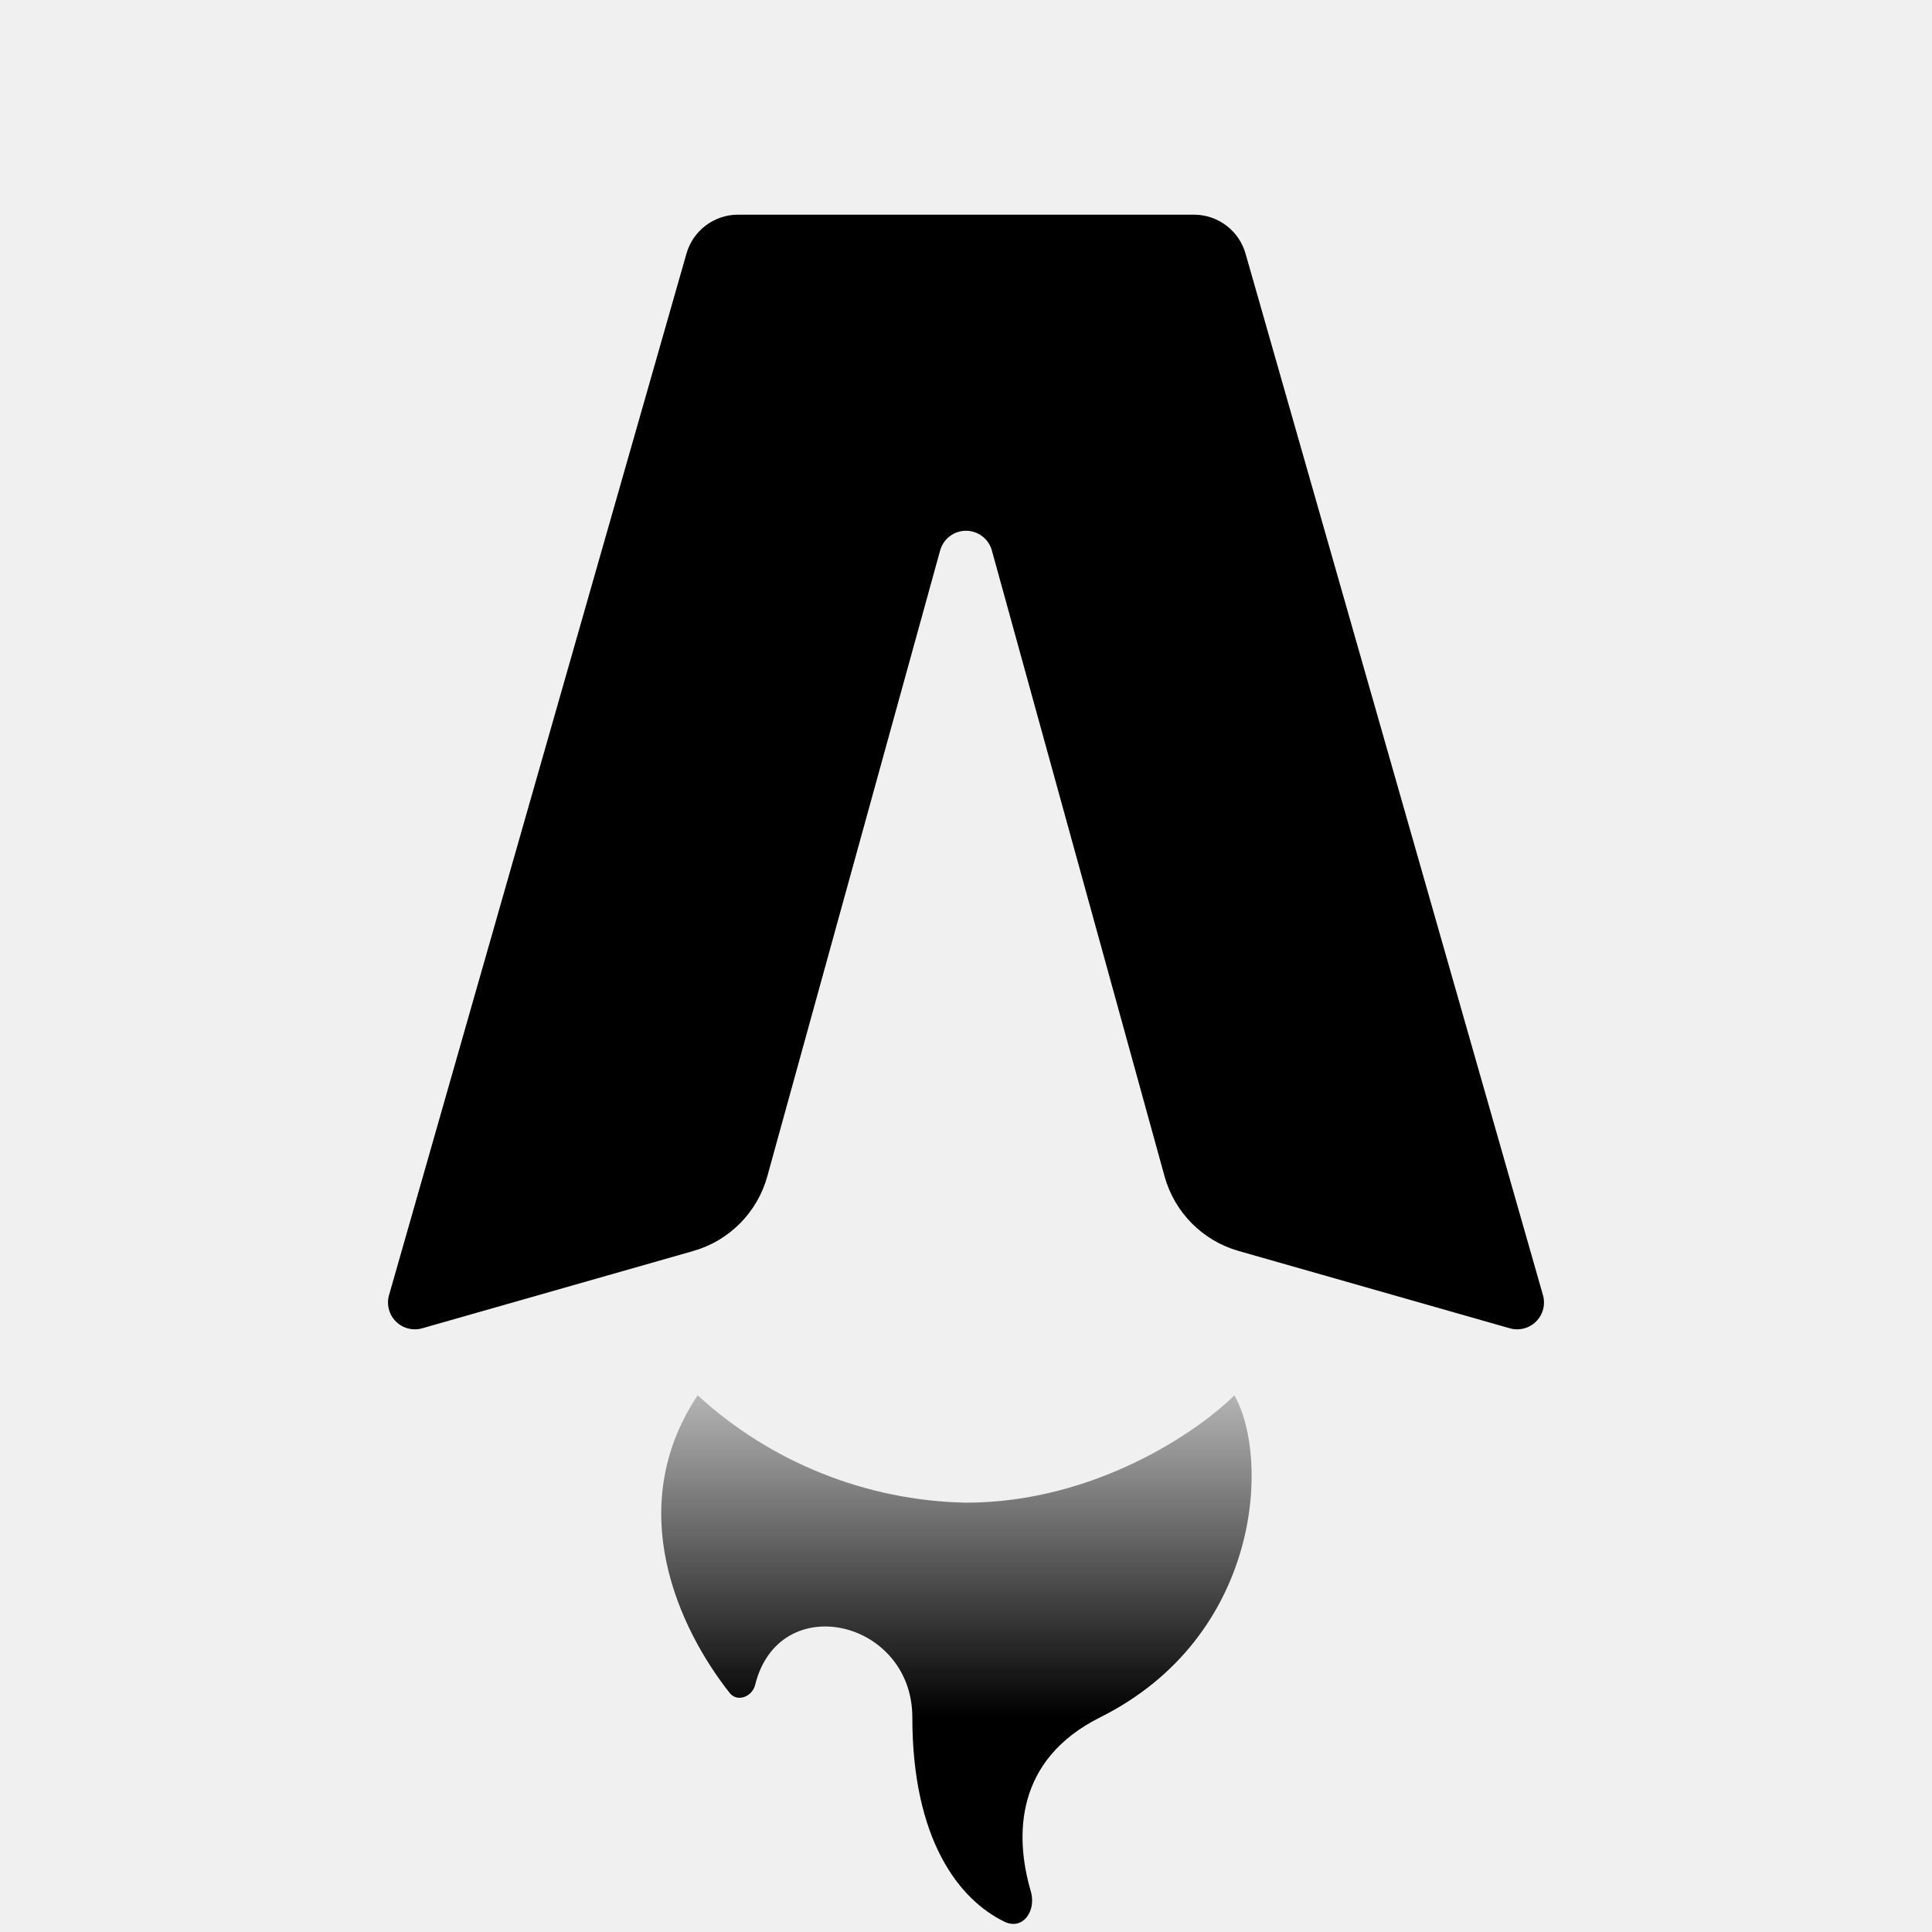
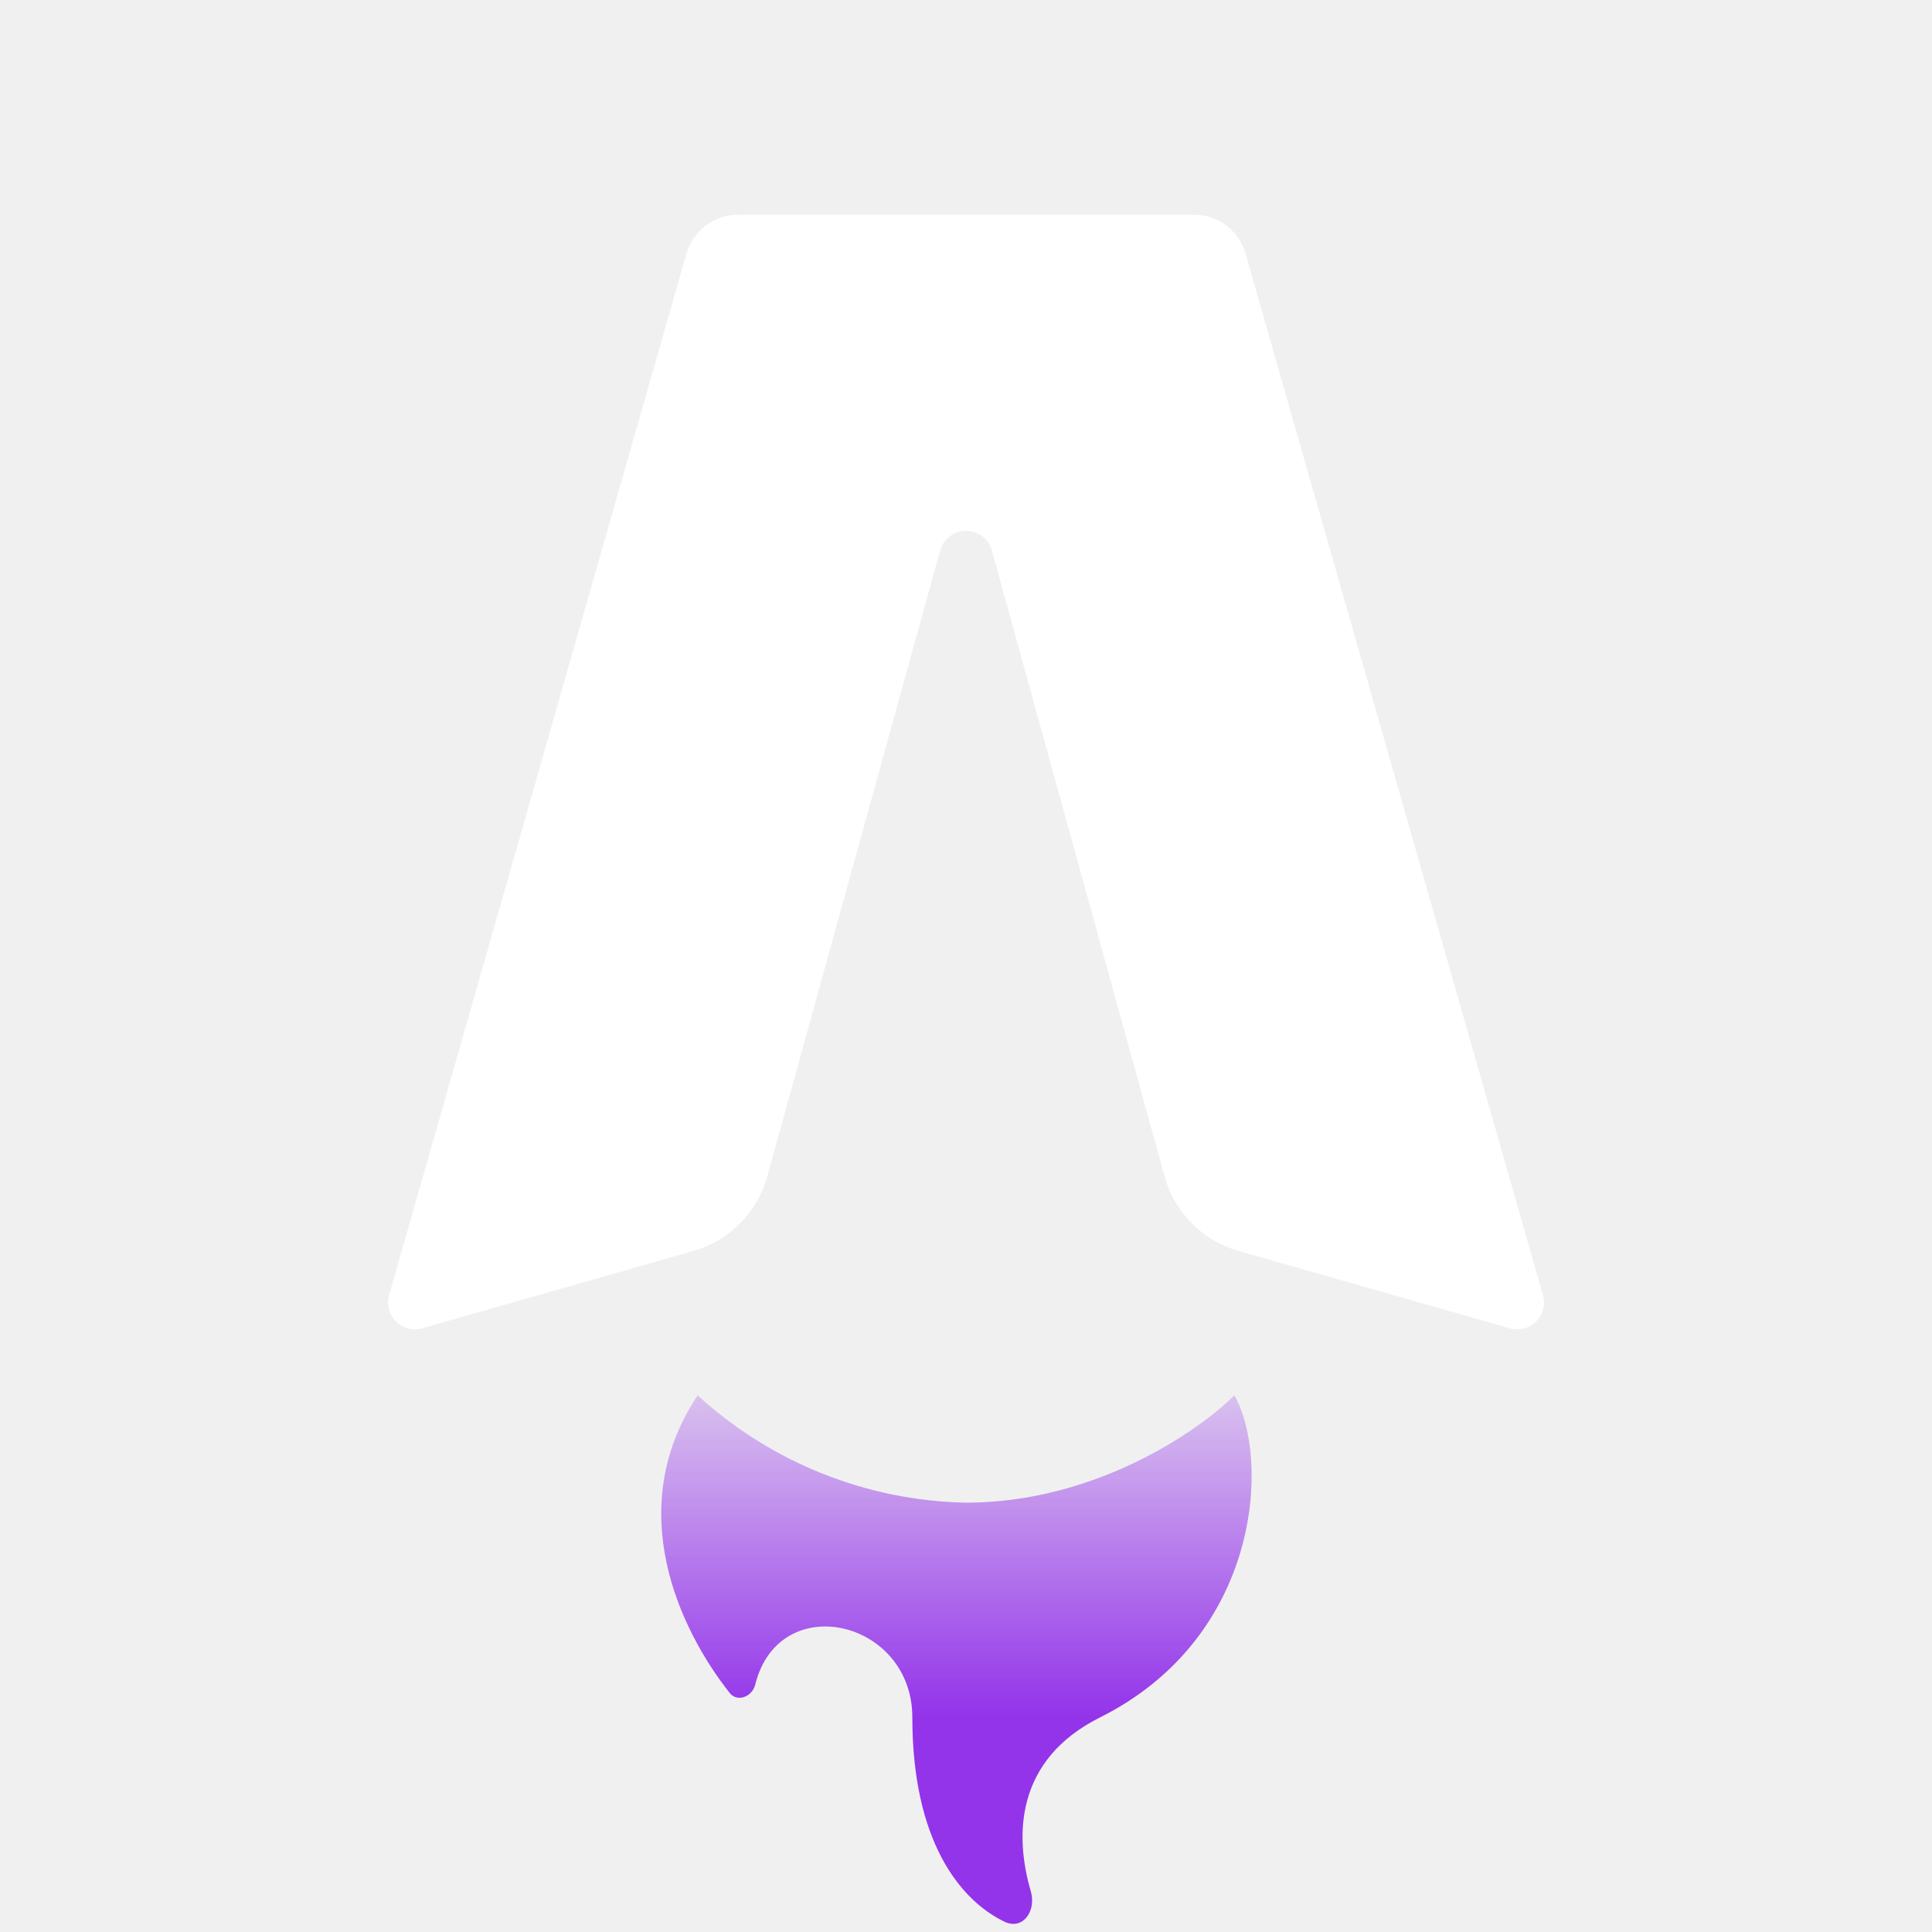
<svg xmlns="http://www.w3.org/2000/svg" fill="none" viewBox="0 0 36 36">
-   <path fill="#000" d="M22.25 4h-8.5a1 1 0 0 0-.96.73l-5.54 19.4a.5.5 0 0 0 .62.62l5.05-1.44a2 2 0 0 0 1.38-1.4l3.22-11.66a.5.5 0 0 1 .96 0l3.22 11.67a2 2 0 0 0 1.38 1.39l5.05 1.44a.5.5 0 0 0 .62-.62l-5.54-19.4a1 1 0 0 0-.96-.73Z" />
+   <path fill="#fff" d="M22.25 4h-8.5a1 1 0 0 0-.96.73l-5.54 19.4a.5.5 0 0 0 .62.62l5.05-1.44a2 2 0 0 0 1.38-1.4l3.22-11.66a.5.5 0 0 1 .96 0l3.22 11.67a2 2 0 0 0 1.38 1.39l5.05 1.44a.5.5 0 0 0 .62-.62l-5.54-19.4a1 1 0 0 0-.96-.73Z" />
  <path fill="url(#gradient)" d="M18 28a7.63 7.63 0 0 1-5-2c-1.4 2.1-.35 4.35.6 5.55.14.17.41.07.47-.15.44-1.8 2.93-1.22 2.93.6 0 2.28.87 3.4 1.72 3.81.34.16.59-.2.49-.56-.31-1.05-.29-2.46 1.29-3.25 3-1.5 3.17-4.83 2.5-6-.67.67-2.6 2-5 2Z" />
  <defs>
    <linearGradient id="gradient" x1="16" x2="16" y1="32" y2="24" gradientUnits="userSpaceOnUse">
-       <stop stop-color="#000" />
-       <stop offset="1" stop-color="#000" stop-opacity="0" />
+       <stop stop-color="#9333ea" />
+       <stop offset="1" stop-color="#9333ea" stop-opacity="0" />
    </linearGradient>
  </defs>
  <style>
    @media (prefers-color-scheme:dark){:root{filter:invert(100%)}}
  </style>
</svg>
